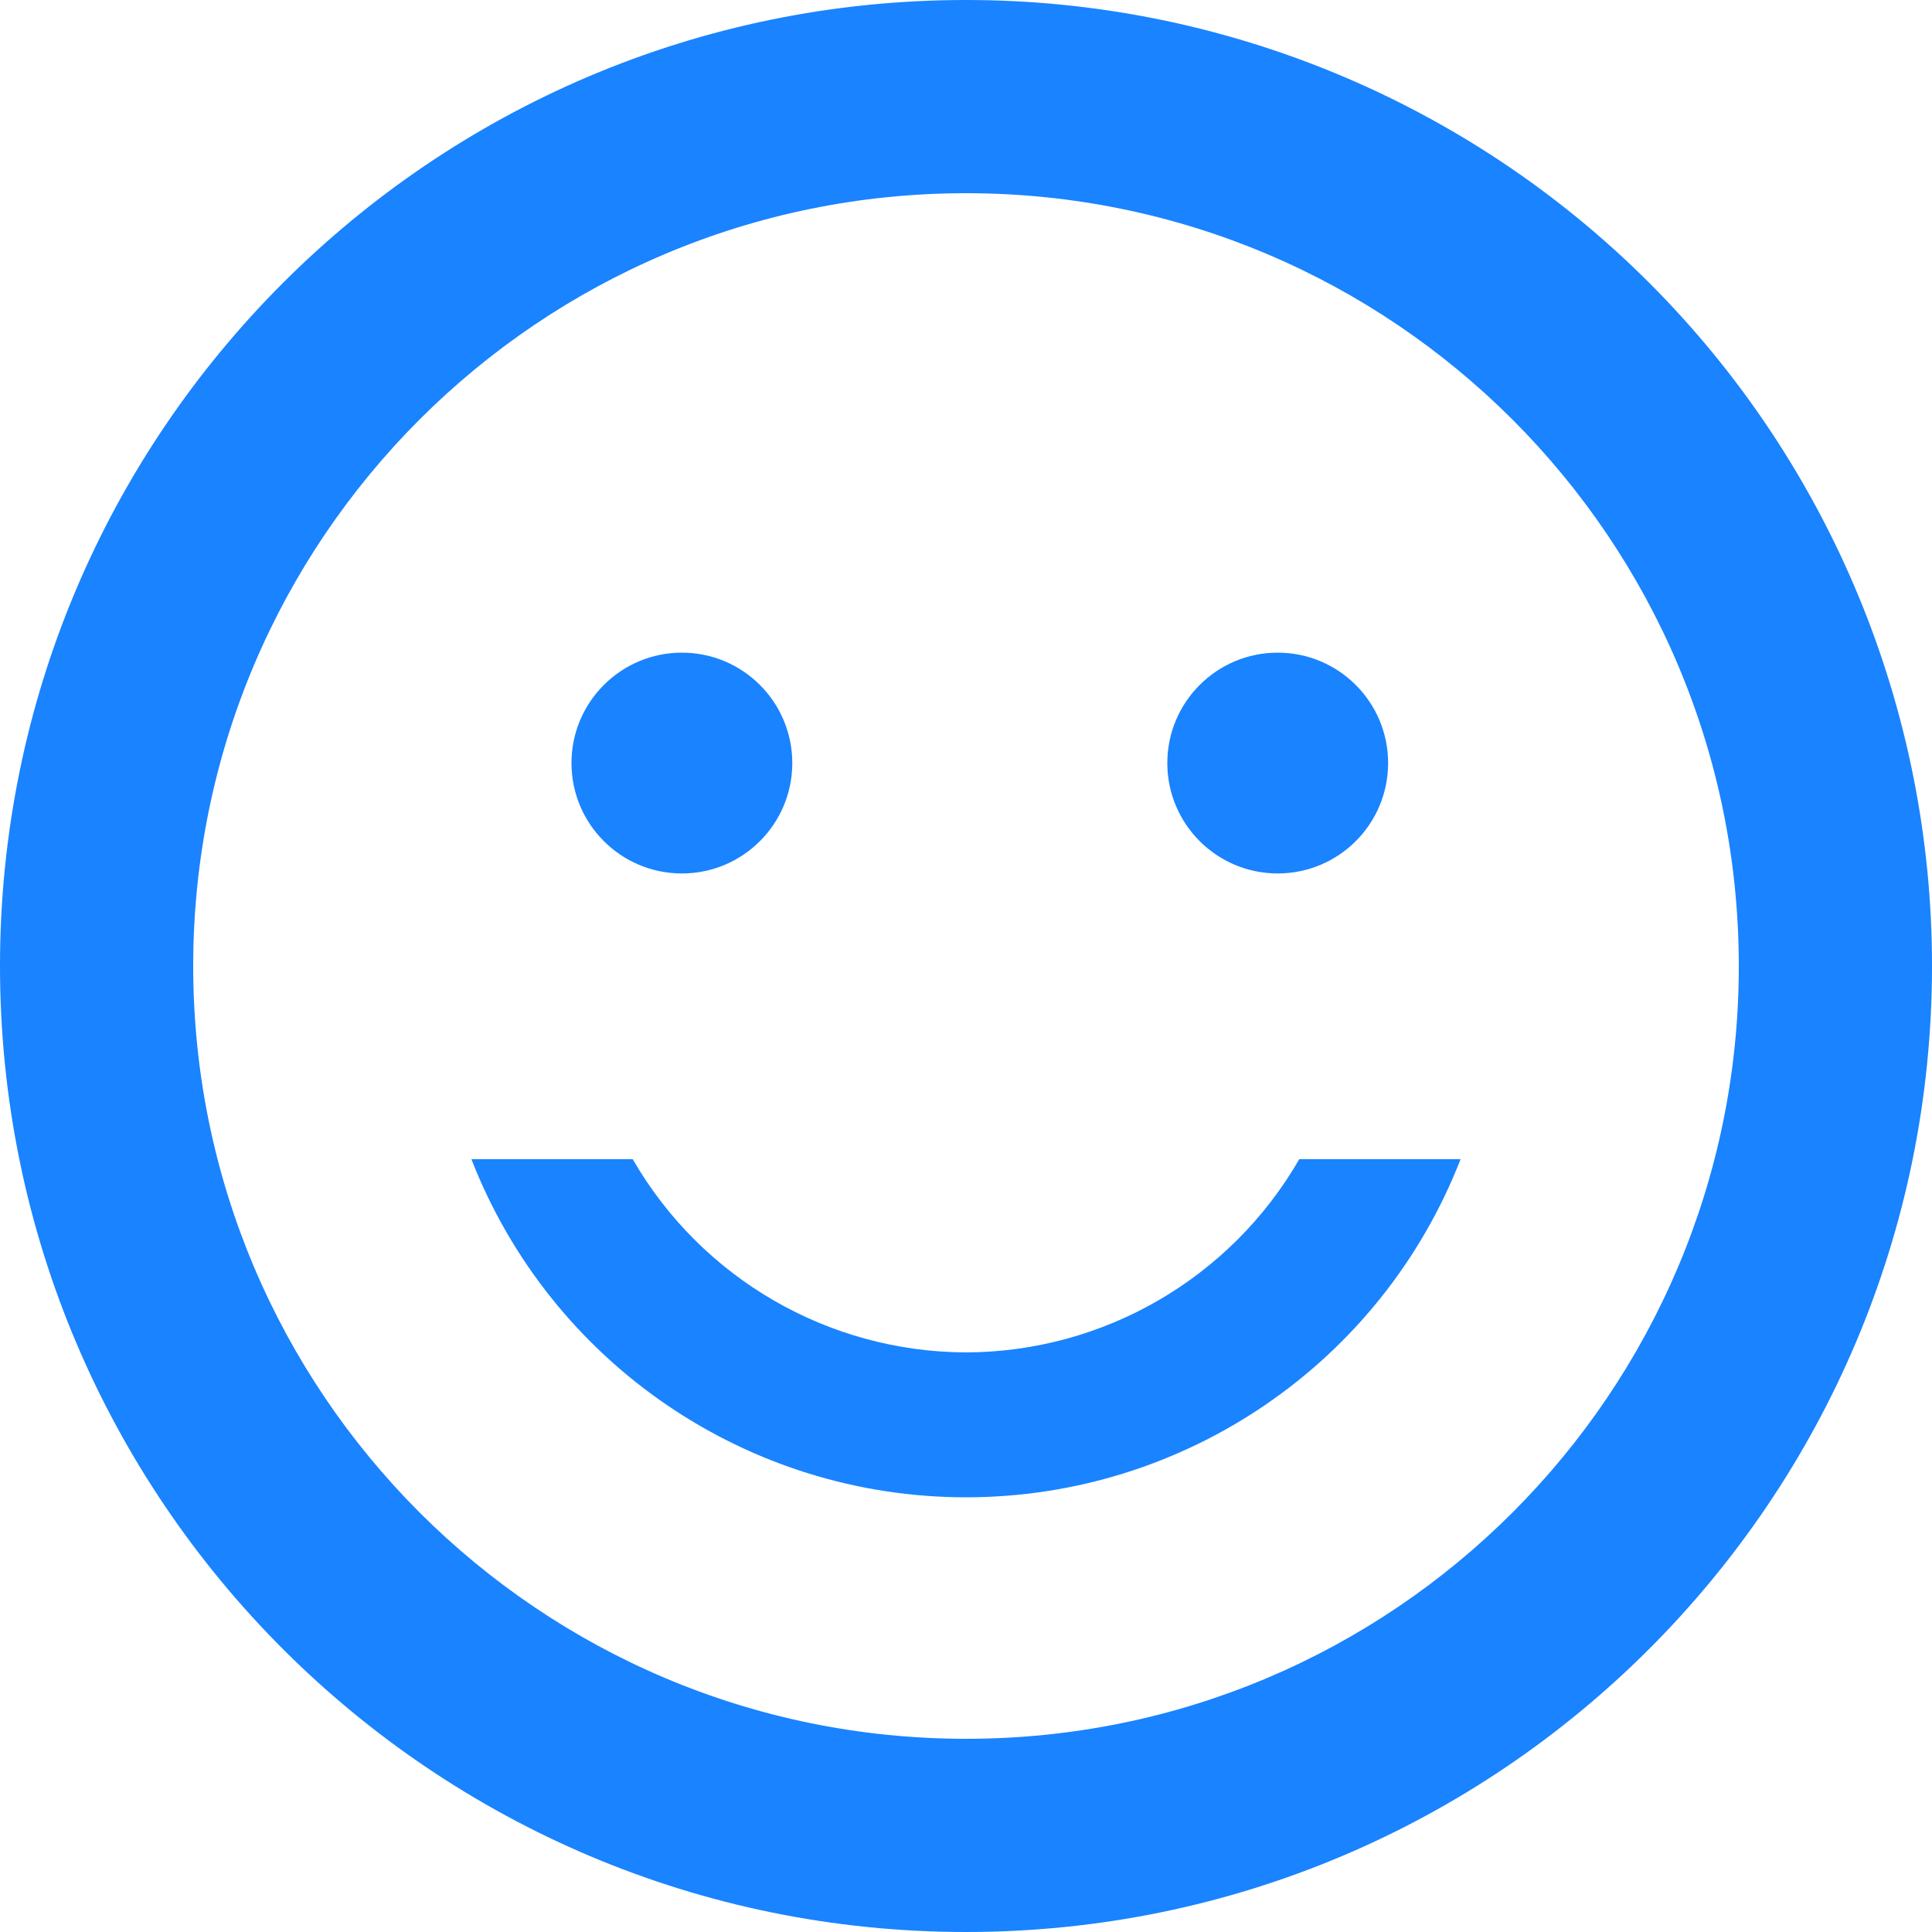
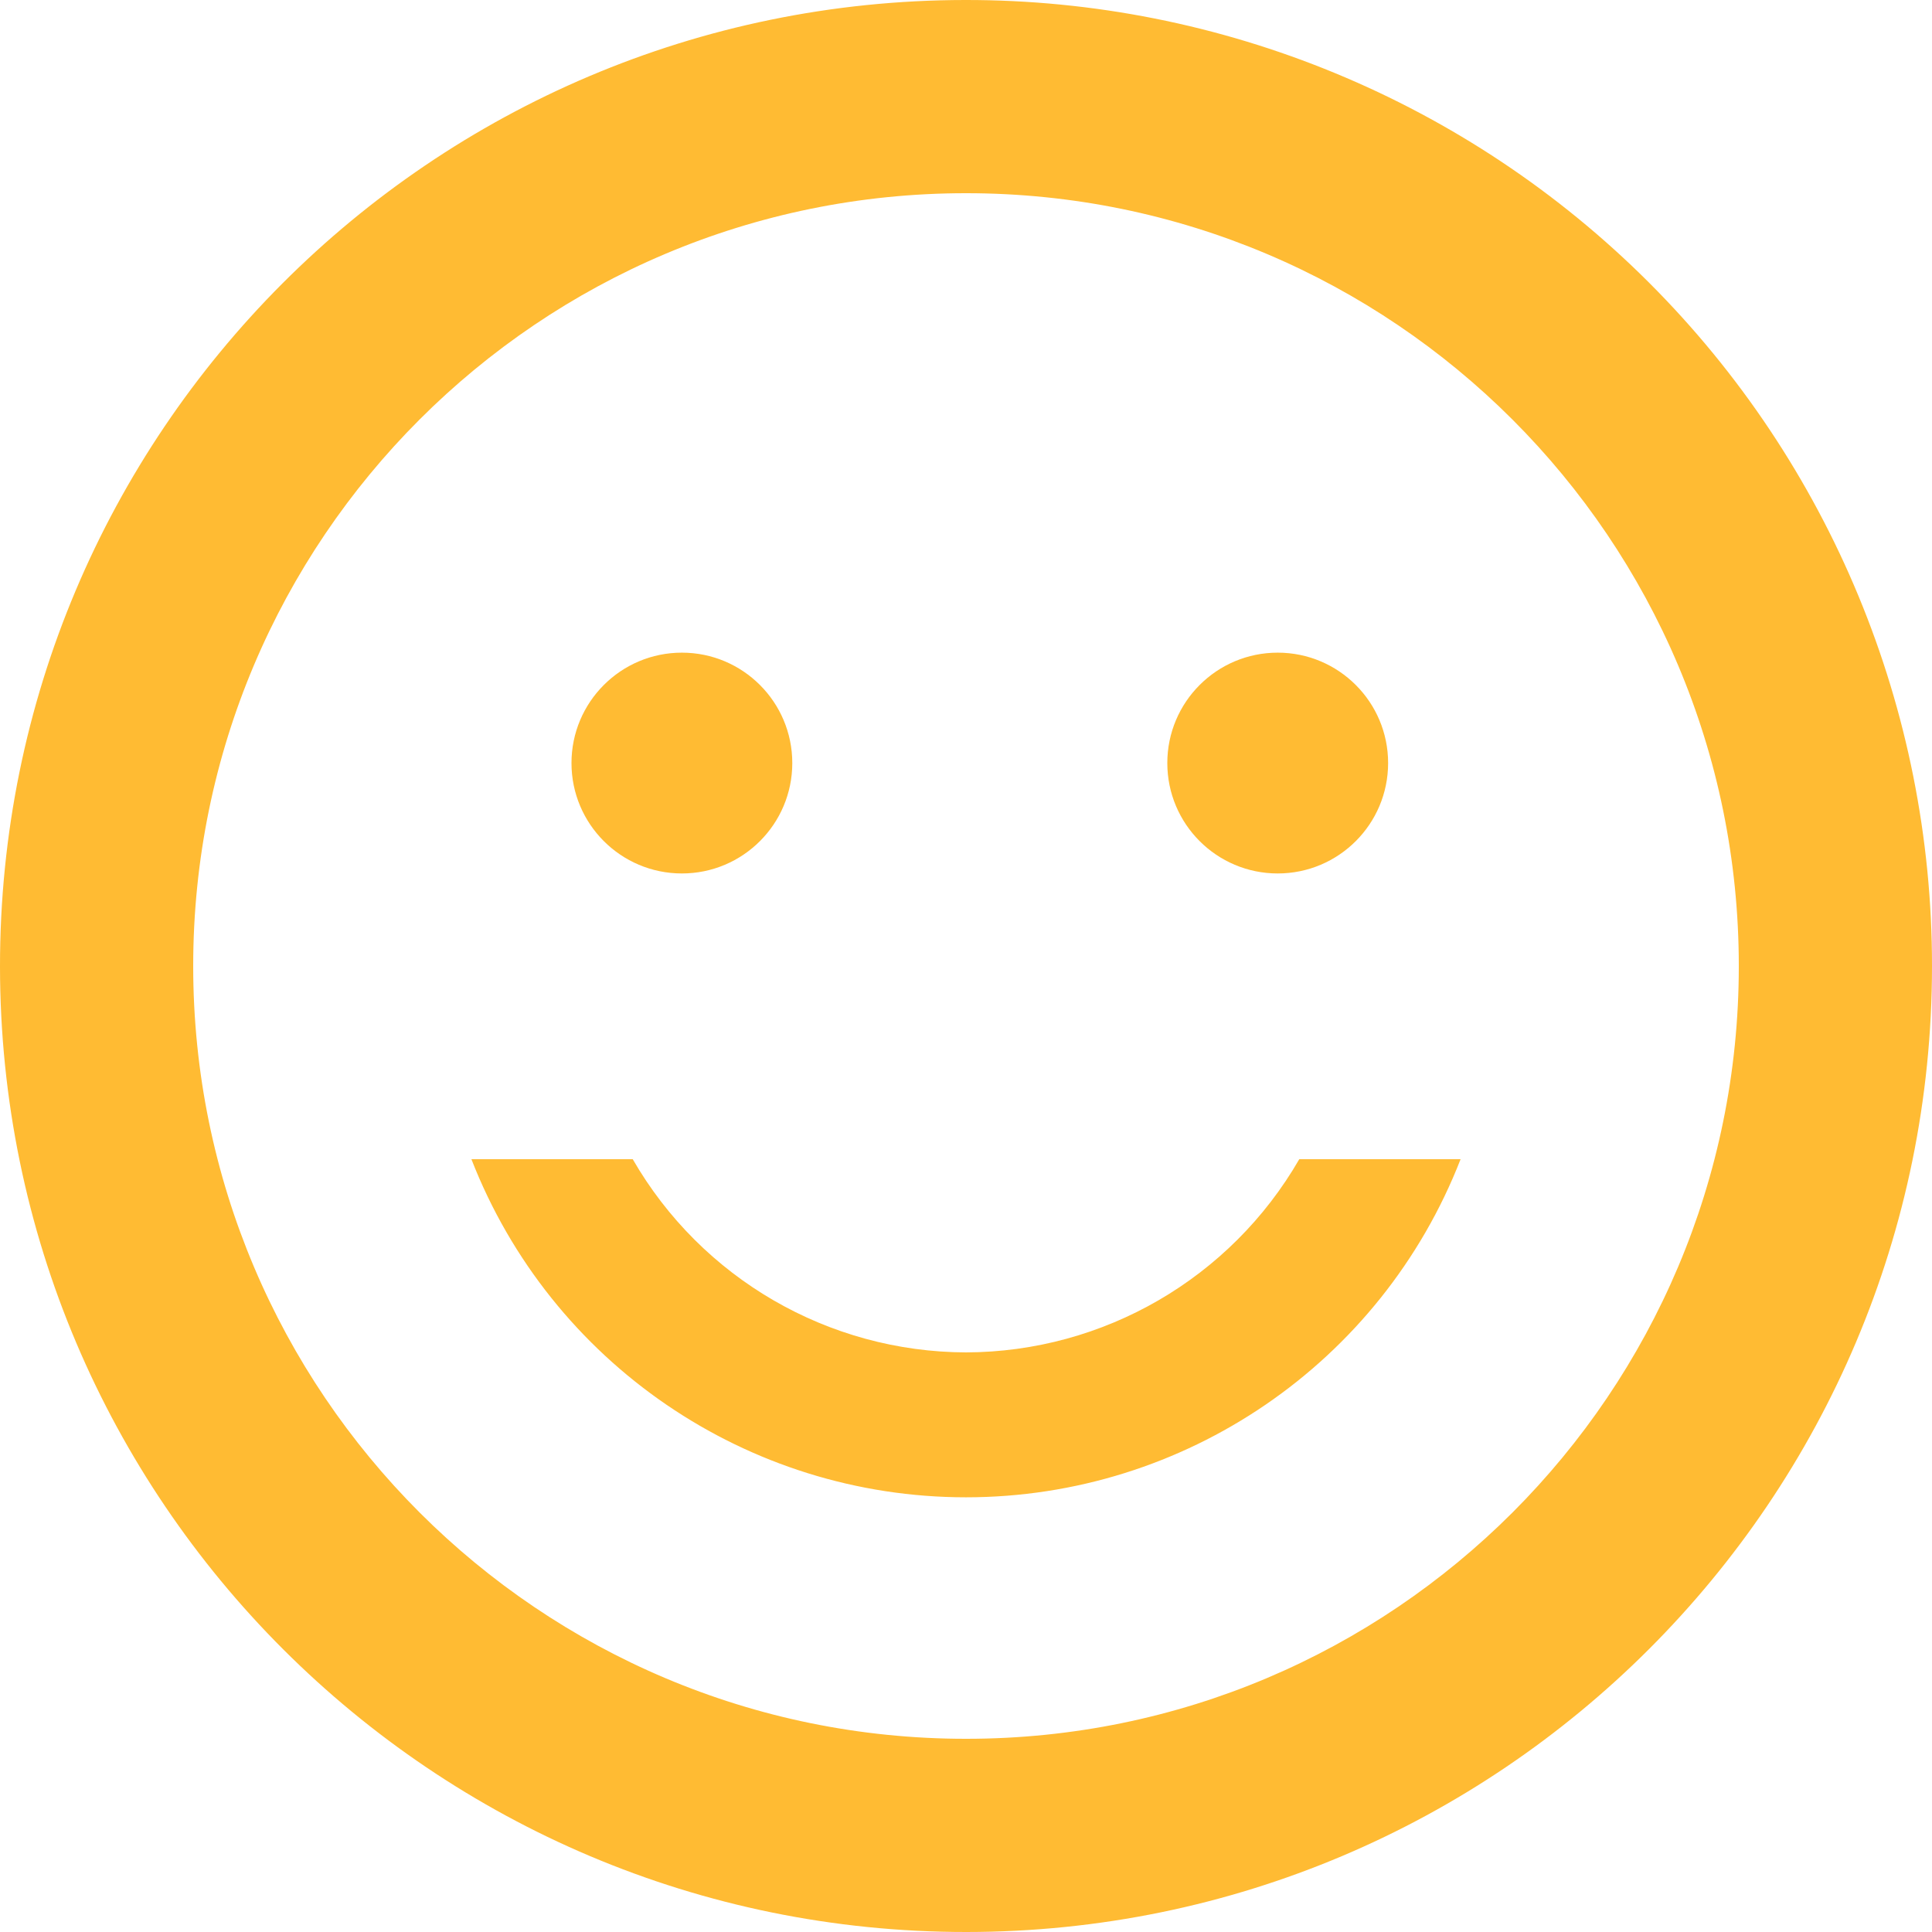
<svg xmlns="http://www.w3.org/2000/svg" width="70" height="70" viewBox="0 0 70 70">
-   <defs>
-     <style>
-       .cls-1 {
-         fill: #1a83ff;
-       }
-     </style>
-   </defs>
  <g id="klient-te-kenaqur" transform="translate(-2 -2)">
-     <circle id="Ellipse_27" data-name="Ellipse 27" class="cls-1" cx="4" cy="4" r="4" transform="translate(44.294 25.647)" />
-     <circle id="Ellipse_28" data-name="Ellipse 28" class="cls-1" cx="4" cy="4" r="4" transform="translate(22.706 25.647)" />
-     <path id="Path_106" data-name="Path 106" class="cls-1" d="M36.965,2A35,35,0,1,0,72,37,34.983,34.983,0,0,0,36.965,2ZM37,65A28,28,0,1,1,65,37,27.992,27.992,0,0,1,37,65Zm0-14a13.989,13.989,0,0,1-12.075-7H19.08a19.232,19.232,0,0,0,35.84,0H49.075A13.989,13.989,0,0,1,37,51Z" />
+     <circle id="Ellipse_27" data-name="Ellipse 27" cx="4" cy="4" r="4" transform="translate(44.294 25.647)" fill="#fb3" />
+     <circle id="Ellipse_28" data-name="Ellipse 28" cx="4" cy="4" r="4" transform="translate(22.706 25.647)" fill="#fb3" />
+     <path id="Path_106" data-name="Path 106" d="M36.965,2A35,35,0,1,0,72,37,34.983,34.983,0,0,0,36.965,2ZM37,65A28,28,0,1,1,65,37,27.992,27.992,0,0,1,37,65Zm0-14a13.989,13.989,0,0,1-12.075-7H19.08a19.232,19.232,0,0,0,35.84,0H49.075A13.989,13.989,0,0,1,37,51Z" fill="#fb3" />
  </g>
</svg>
